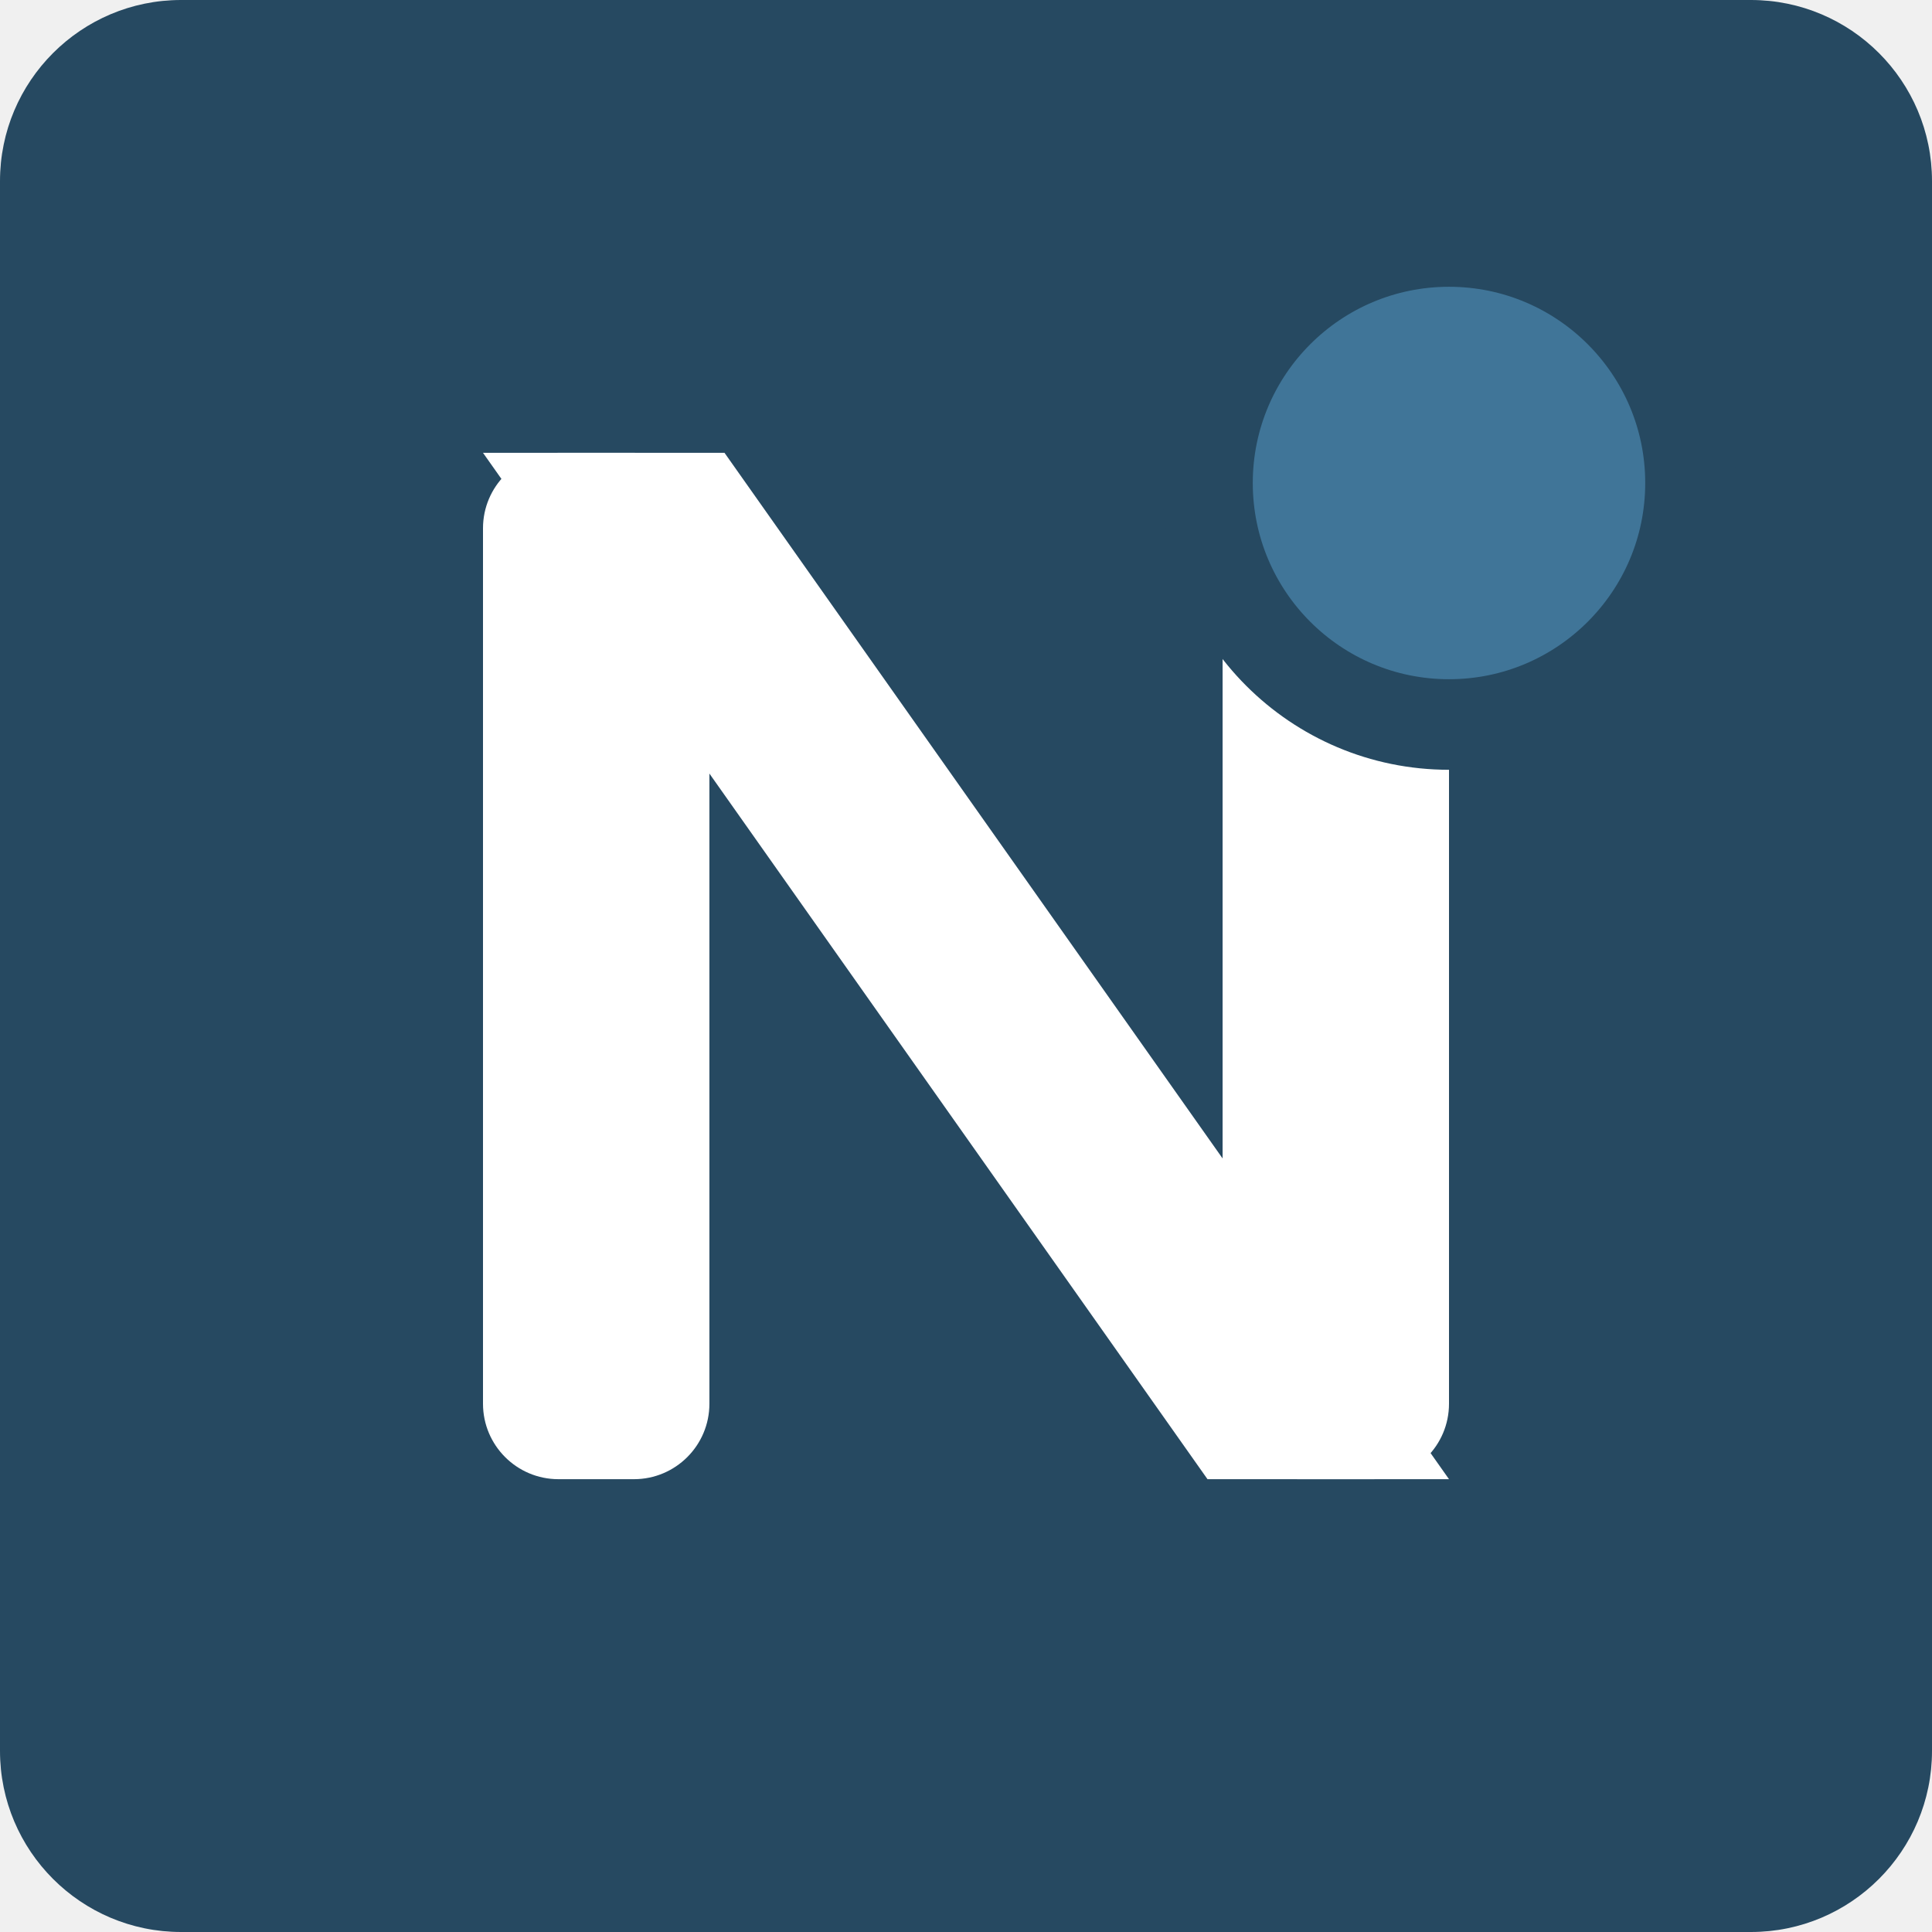
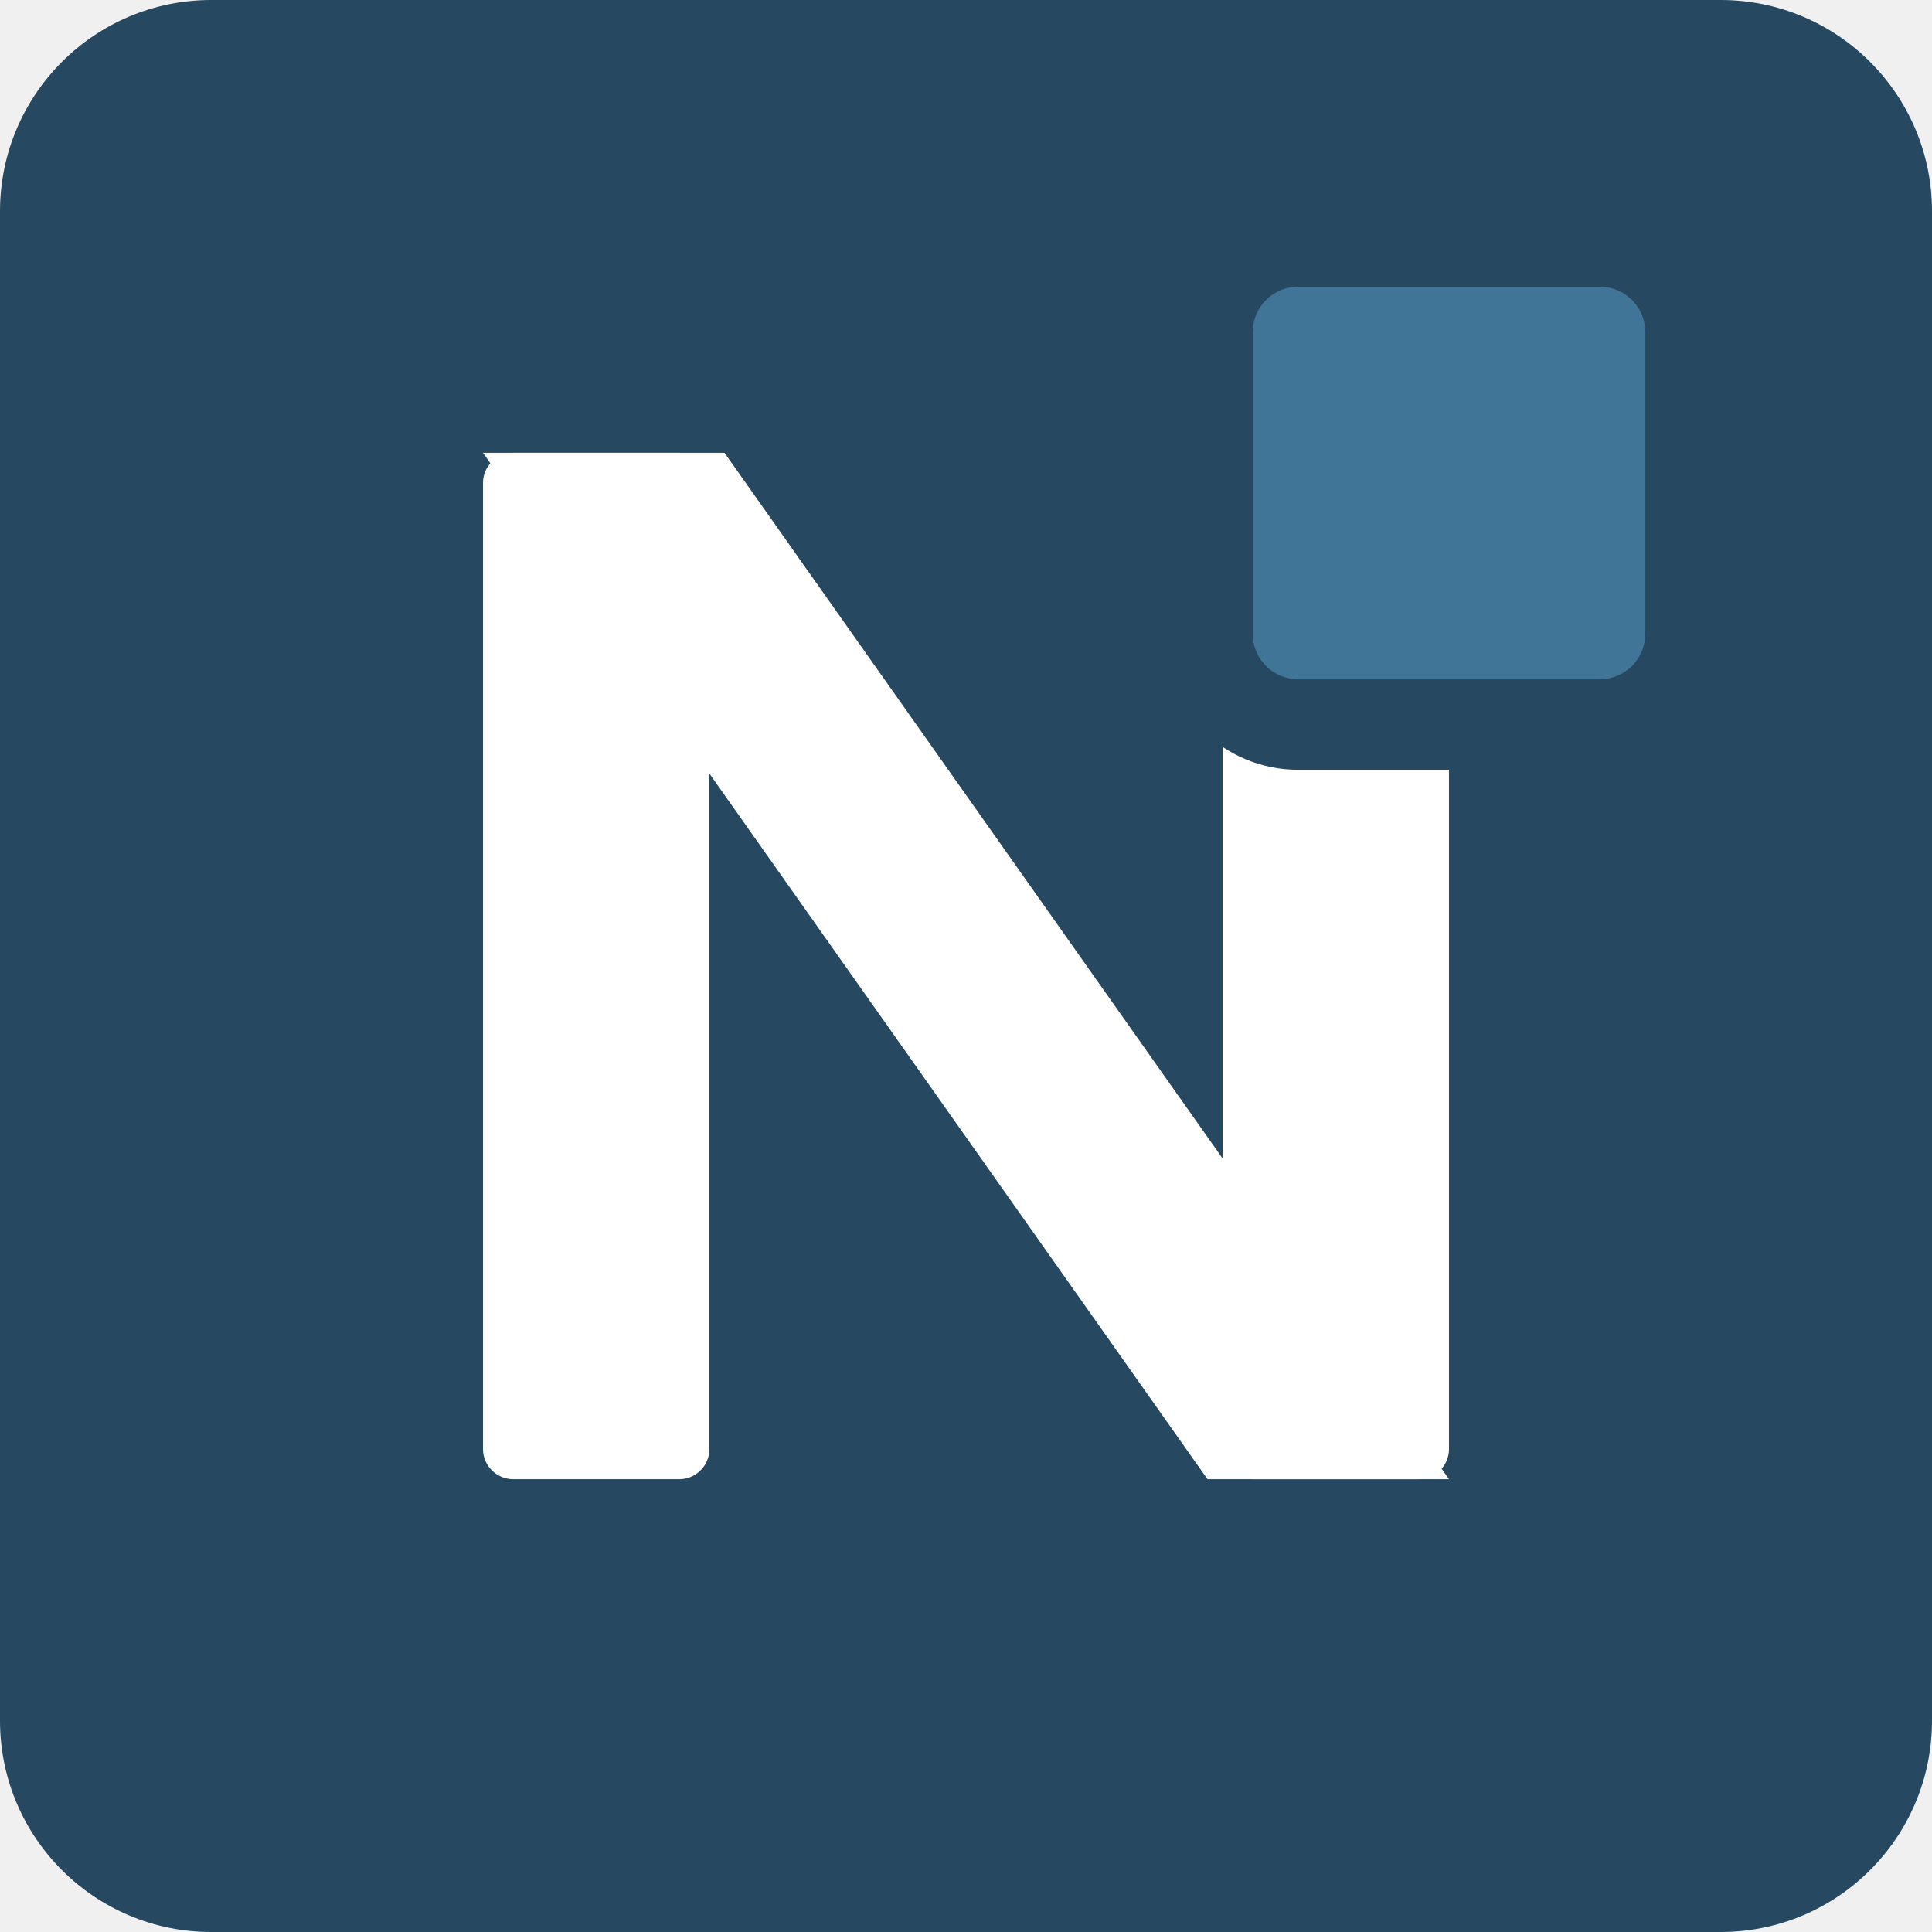
<svg xmlns="http://www.w3.org/2000/svg" viewBox="0 0 64 64" role="img" aria-label="Nota">
-   <rect width="64" height="64" rx="6" fill="#264961" />
+   <rect width="64" height="64" rx="7" fill="#264961" />
  <g fill="#ffffff">
-     <rect x="16" y="15" width="7.5" height="34" rx="2.5" />
-     <rect x="40.5" y="15" width="7.5" height="34" rx="2.5" />
+     <rect x="16" y="15" width="7.5" height="34" rx="1" />
+     <rect x="40.5" y="15" width="7.5" height="34" rx="1" />
    <polygon points="16,15 24,15 48,49 40,49" />
  </g>
-   <circle cx="48" cy="16" r="8" fill="#407598" stroke="#264961" stroke-width="3" />
+   <rect x="40" y="8" width="16" height="16" rx="3" fill="#407598" stroke="#264961" stroke-width="3" />
</svg>
